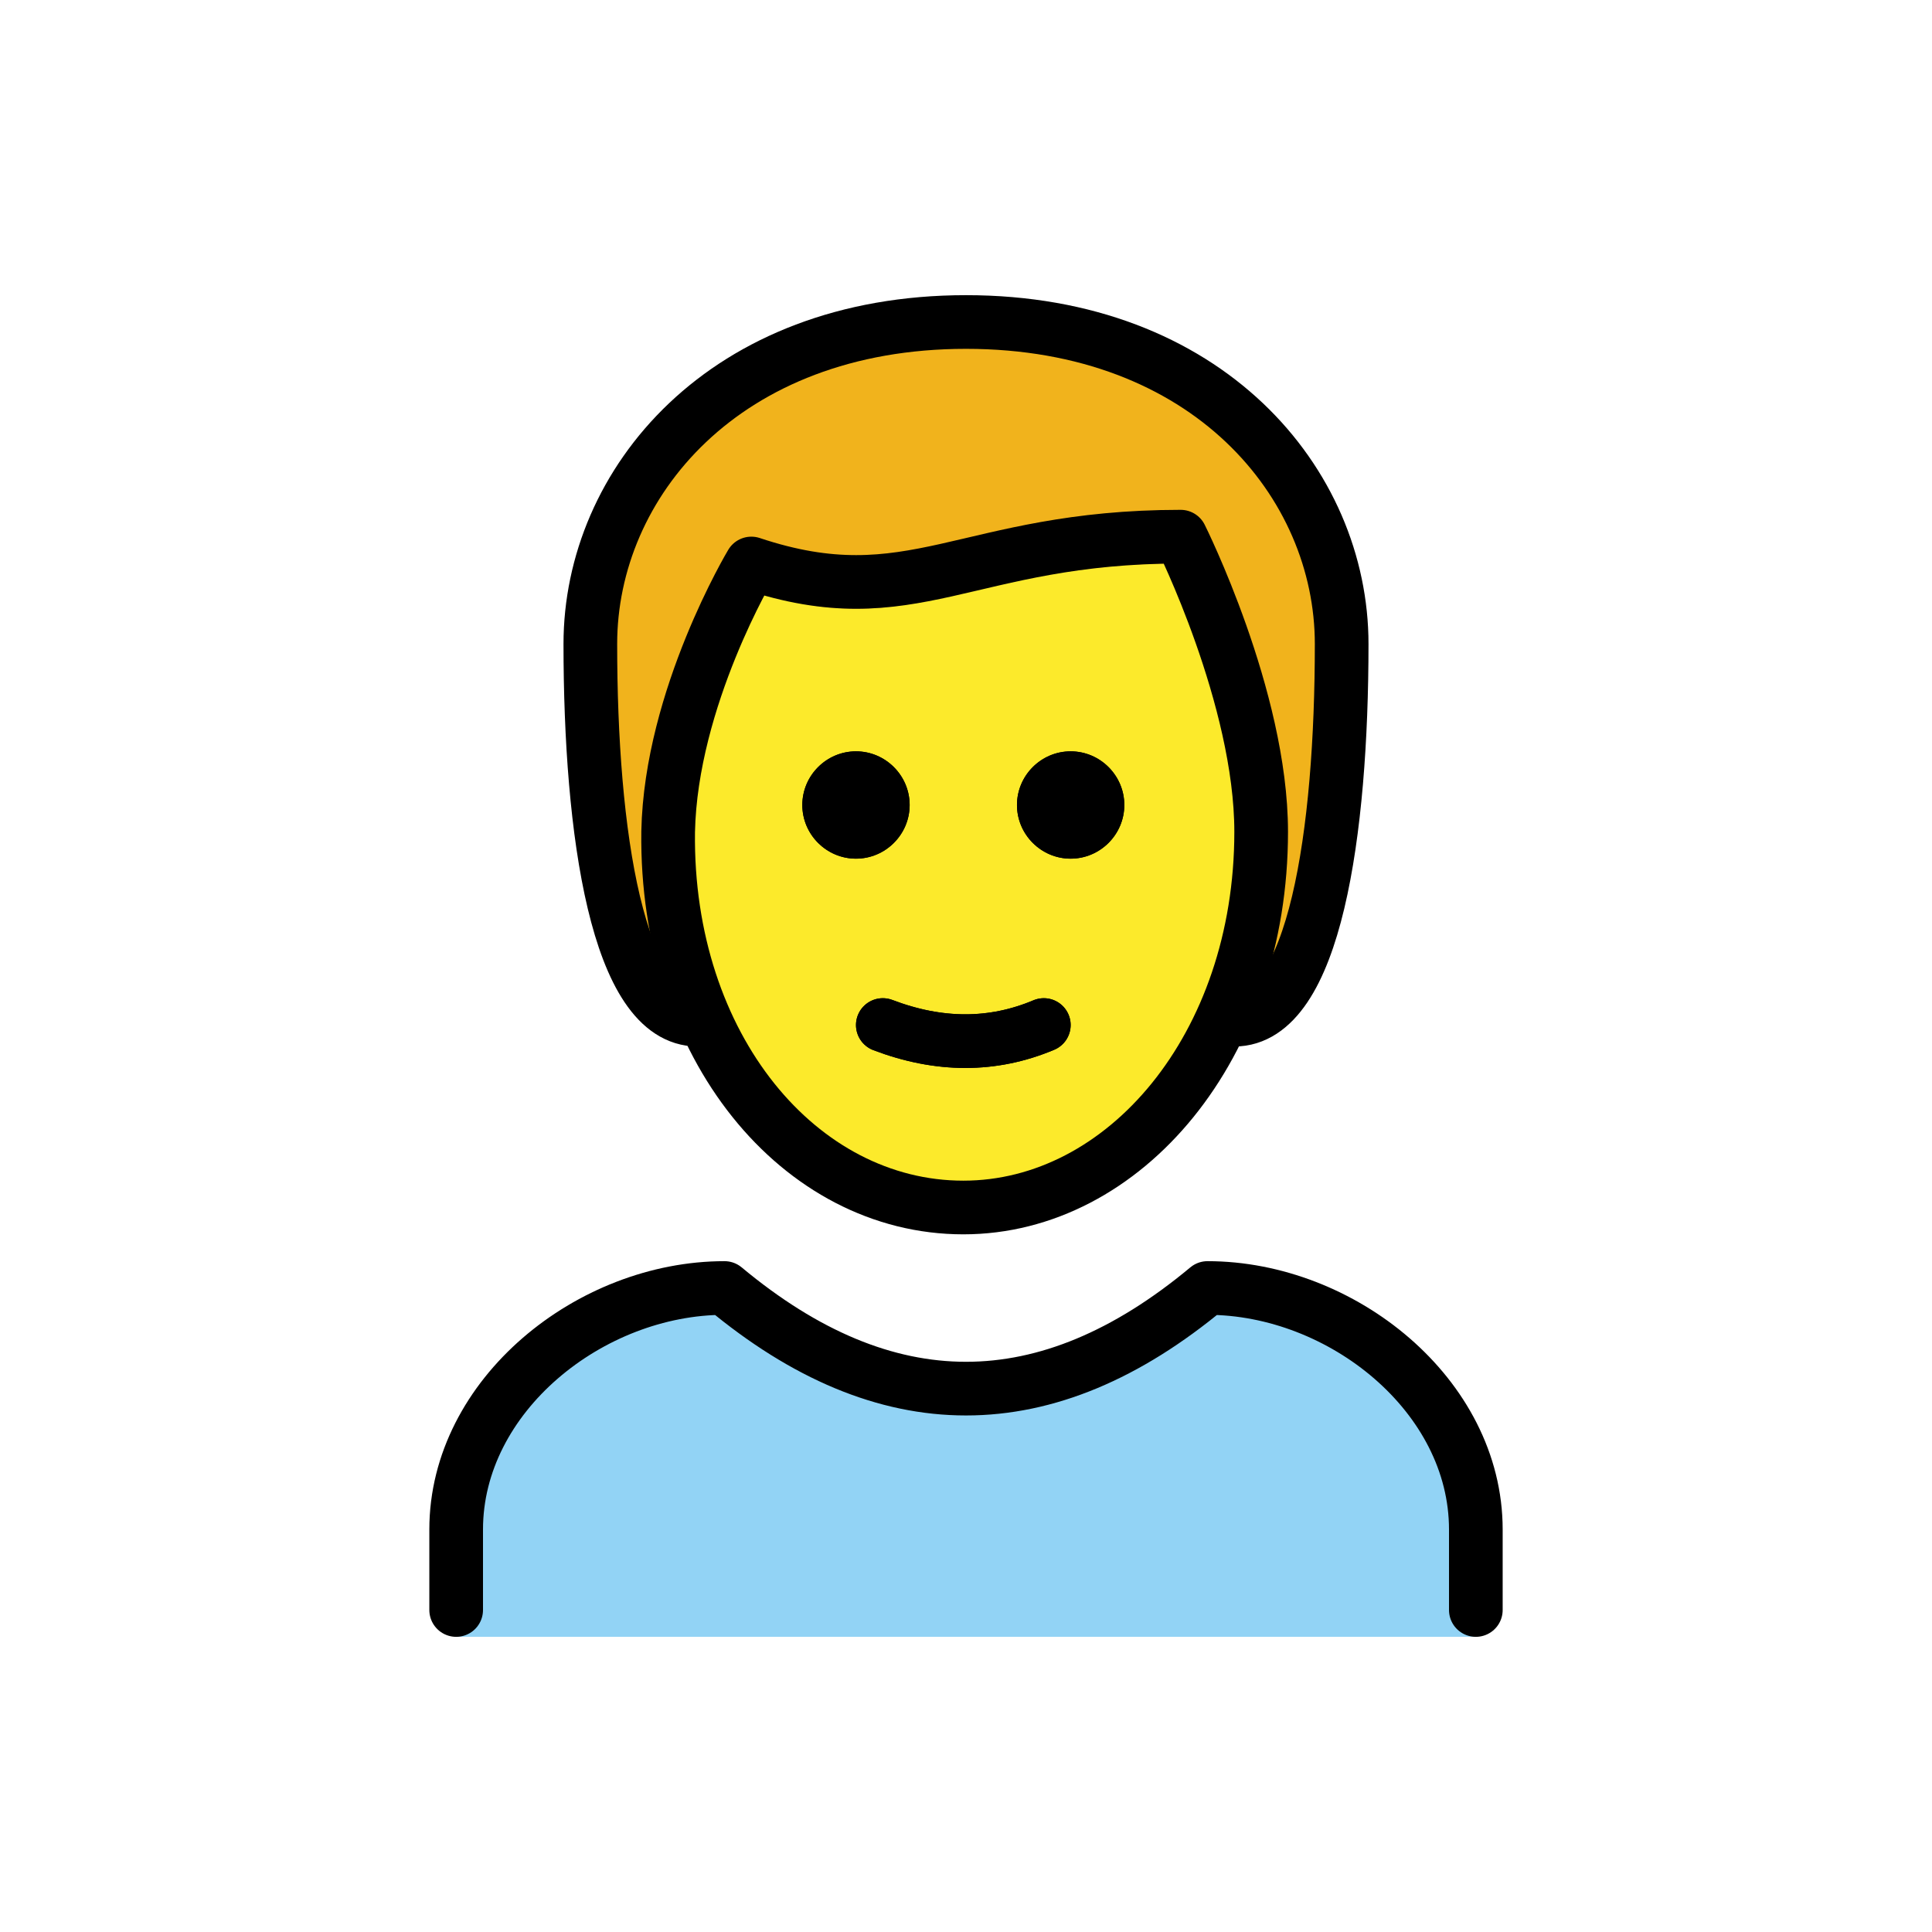
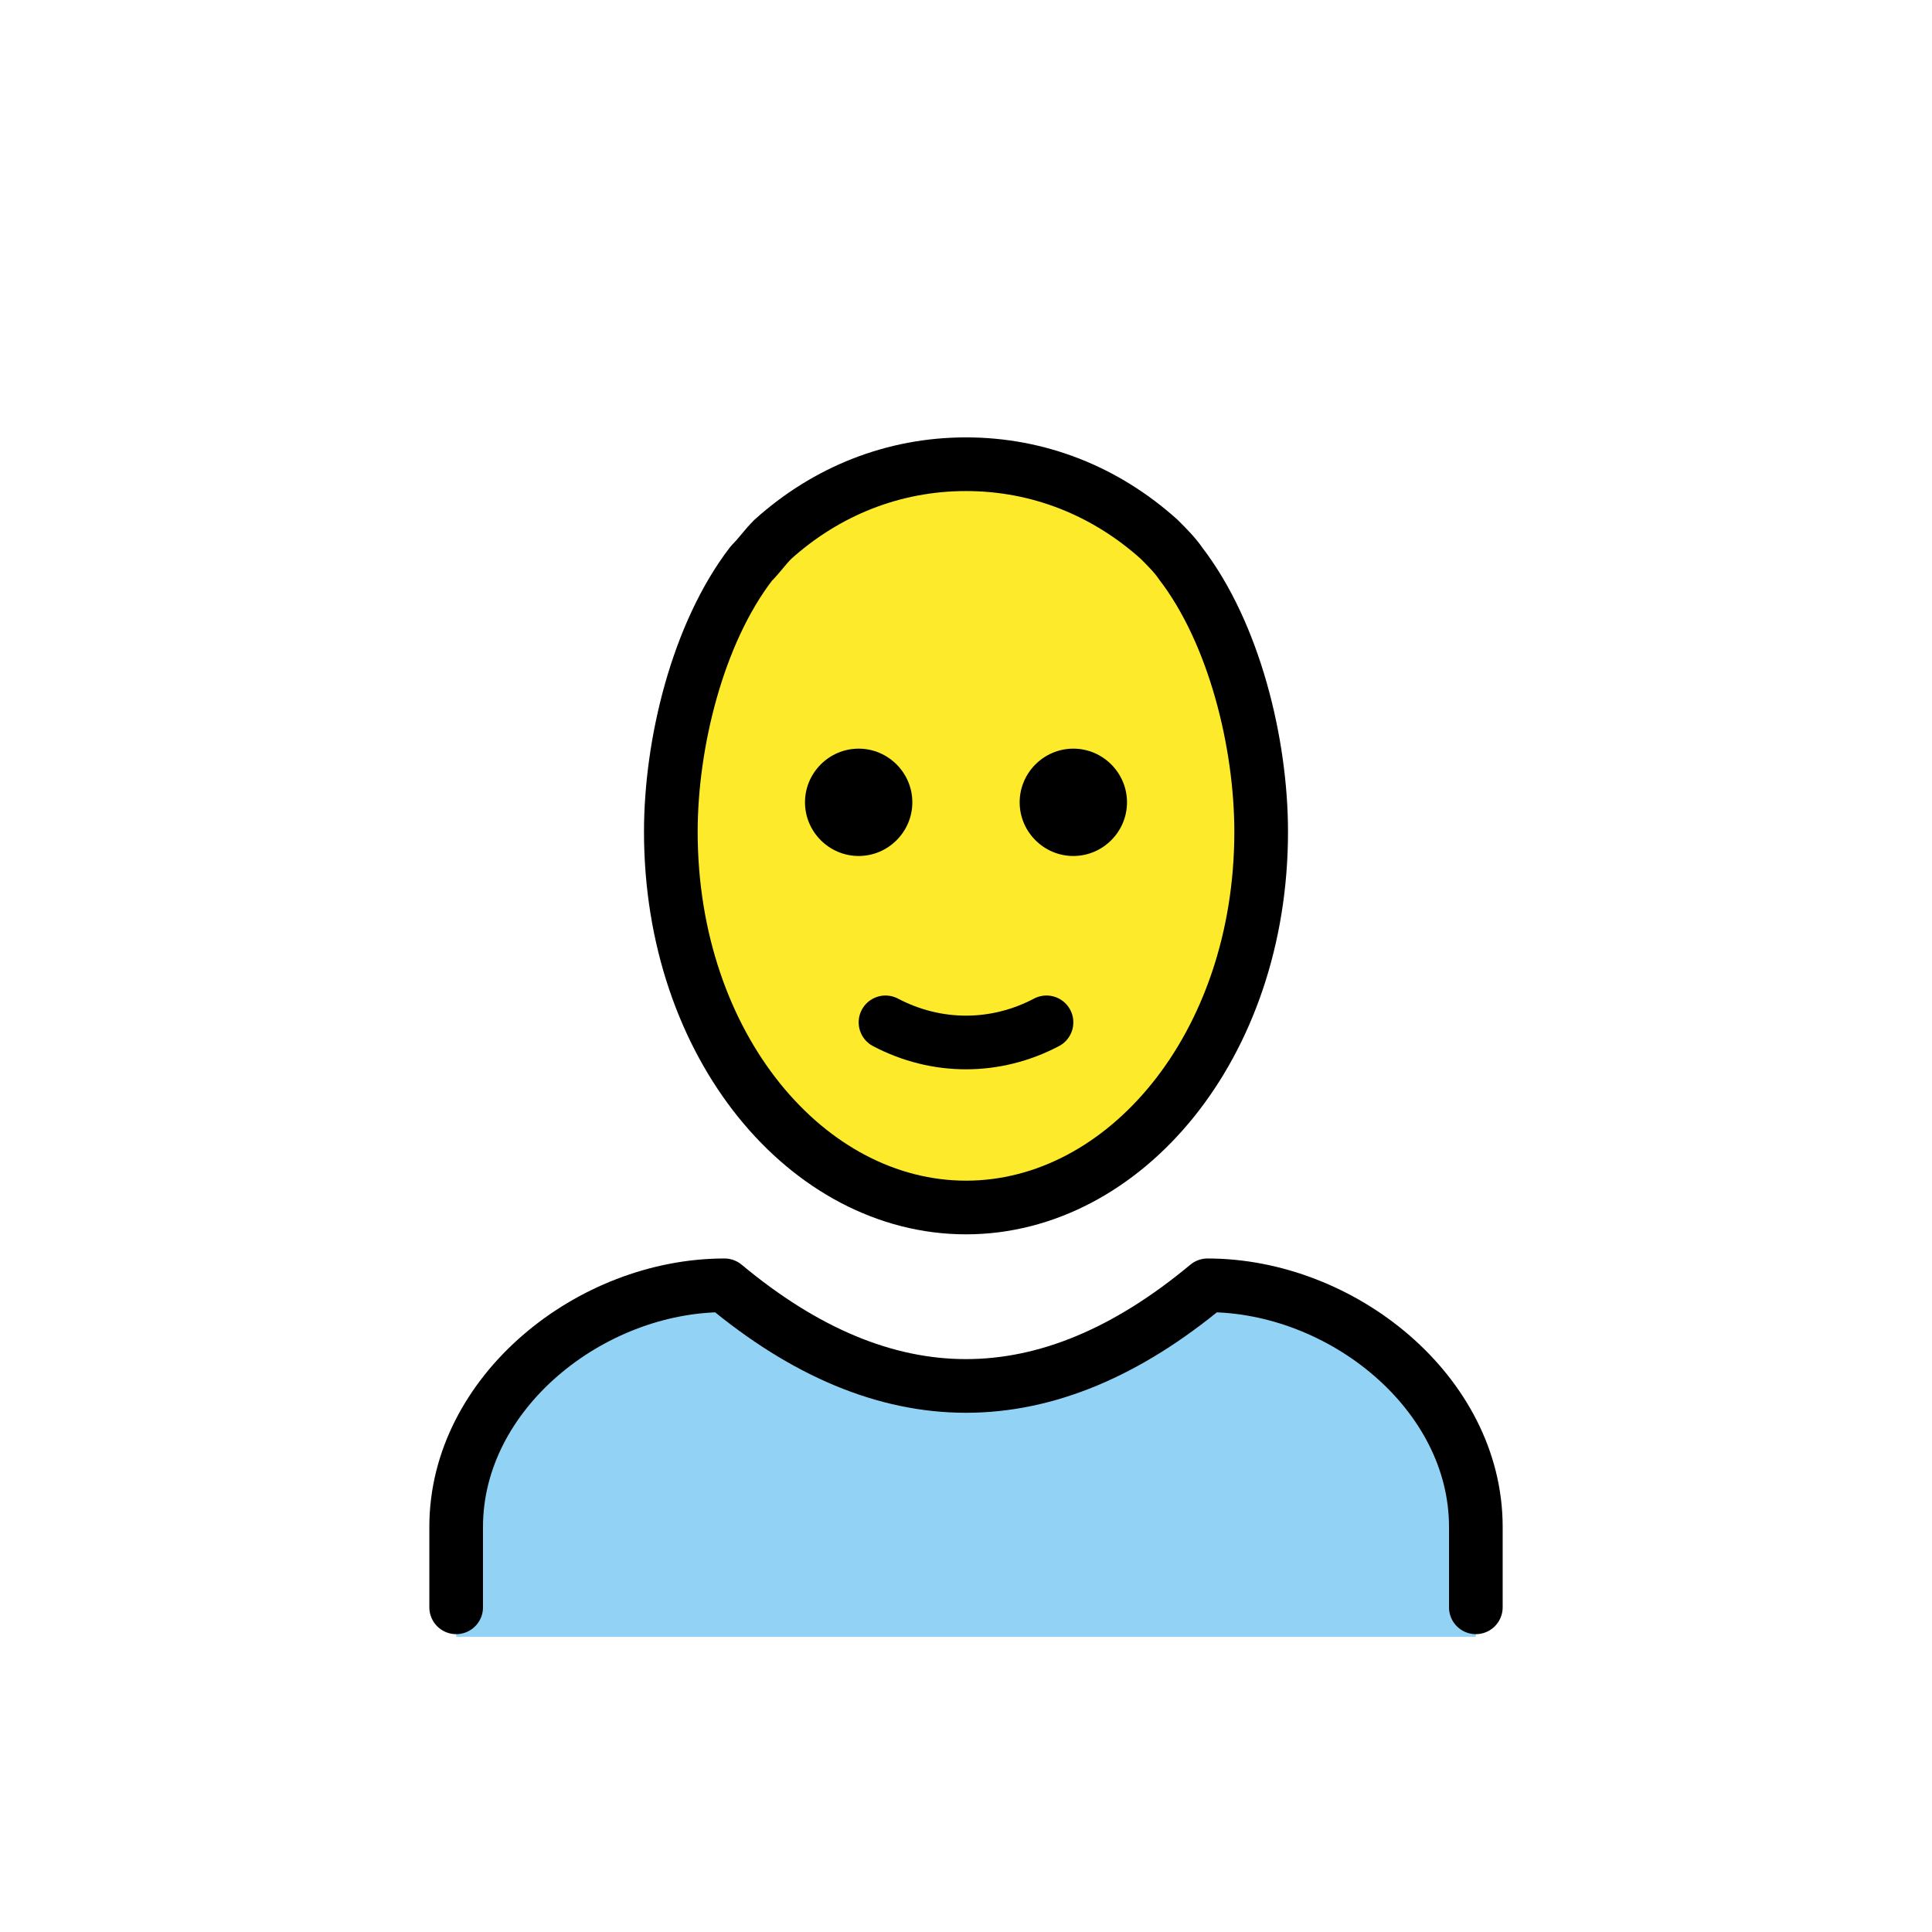
<svg xmlns="http://www.w3.org/2000/svg" id="emoji" viewBox="0 0 72 72">
+   <g id="skin">
+     <ellipse cx="35.6" cy="31" rx="11" ry="14" fill="#FCEA2B" />
+   </g>
  <g id="color">
    <path fill="#92D3F5" d="M17,61v-4c0-5,5-9,10-9c6,5,12,5,18,0c5,0,10,4,10,9v4" />
  </g>
-   <g id="hair">
-     <path fill="#F1B31C" d="M26,38c-3,0-4-7-4-14c0-6,5-12,14-12s14,6,14,12c0,7-1,14-4,14" />
-   </g>
-   <g id="skin">
-     <path fill="#FCEA2B" d="M24.9,31c-0.1,8,4.1,14,11,14C43,45,47,39,47,31c0-5-3-10-3-10c-8,0-10,3-16,1C28,22,25,26,24.9,31z" />
-   </g>
-   <g id="skin-shadow" />
  <g id="line">
-     <path d="M41.9,30c0,1.1-0.9,2-2,2s-2-0.9-2-2s0.9-2,2-2S41.9,28.9,41.9,30" />
-     <path d="M33.9,30c0,1.1-0.9,2-2,2c-1.1,0-2-0.9-2-2s0.9-2,2-2C33,28,33.9,28.9,33.9,30" />
-     <path fill="none" stroke="#000000" stroke-linecap="round" stroke-linejoin="round" stroke-width="2" d="M32.9,38.2 c2.1,0.8,4.1,0.8,6,0" />
-     <path fill="none" stroke="#000000" stroke-linecap="round" stroke-linejoin="round" stroke-width="2" d="M26,38c-3,0-4-7-4-14 c0-6,5-12,14-12s14,6,14,12c0,7-1,14-4,14" />
-     <path fill="none" stroke="#000000" stroke-linecap="round" stroke-linejoin="round" stroke-width="2" d="M17,60v-3c0-5,5-9,10-9 c6,5,12,5,18,0c5,0,10,4,10,9v3" />
-     <path d="M41.9,30c0,1.1-0.9,2-2,2s-2-0.9-2-2s0.9-2,2-2S41.9,28.9,41.9,30" />
-     <path d="M33.9,30c0,1.1-0.9,2-2,2c-1.1,0-2-0.9-2-2s0.9-2,2-2C33,28,33.9,28.9,33.9,30" />
-     <path fill="none" stroke="#000000" stroke-linejoin="round" stroke-width="2" d="M24.9,31c-0.1,8,4.9,14,11,14c6,0,11.1-6,11.1-14 c0-5-3-11-3-11c-8,0-10,3-16,1C28,21,25,26,24.9,31z" />
-     <path fill="none" stroke="#000000" stroke-linecap="round" stroke-linejoin="round" stroke-width="2" d="M32.9,38.2 c2.1,0.8,4.1,0.8,6,0" />
+     <g>
+       <path fill="none" stroke="#000000" stroke-linejoin="round" stroke-width="2" d="M36,45c-5.9,0-11-6-11-14c0-3.3,1-7.4,3-10 c0.3-0.3,0.5-0.6,0.8-0.9c2-1.8,4.5-2.8,7.2-2.8l0,0c2.7,0,5.2,1,7.2,2.8c0.3,0.3,0.6,0.6,0.8,0.9c2,2.6,3,6.7,3,10 C47,39,41.9,45,36,45" />
+       <path fill="none" stroke="#000000" stroke-linecap="round" stroke-linejoin="round" stroke-width="2" d="M17,59.9v-3c0-5,5-9,10-9 c6,5,12,5,18,0c5,0,10,4,10,9v3" />
+       <path d="M42,29.9c0,1.1-0.9,2-2,2s-2-0.9-2-2s0.9-2,2-2S42,28.8,42,29.9" />
+       <path d="M34,29.9c0,1.1-0.9,2-2,2c-1.1,0-2-0.9-2-2s0.9-2,2-2C33.1,27.9,34,28.8,34,29.9" />
+       <path fill="none" stroke="#000000" stroke-linecap="round" stroke-linejoin="round" stroke-width="2" d="M33,38.1c1.9,1,4.1,1,6,0" />
+     </g>
  </g>
</svg>
